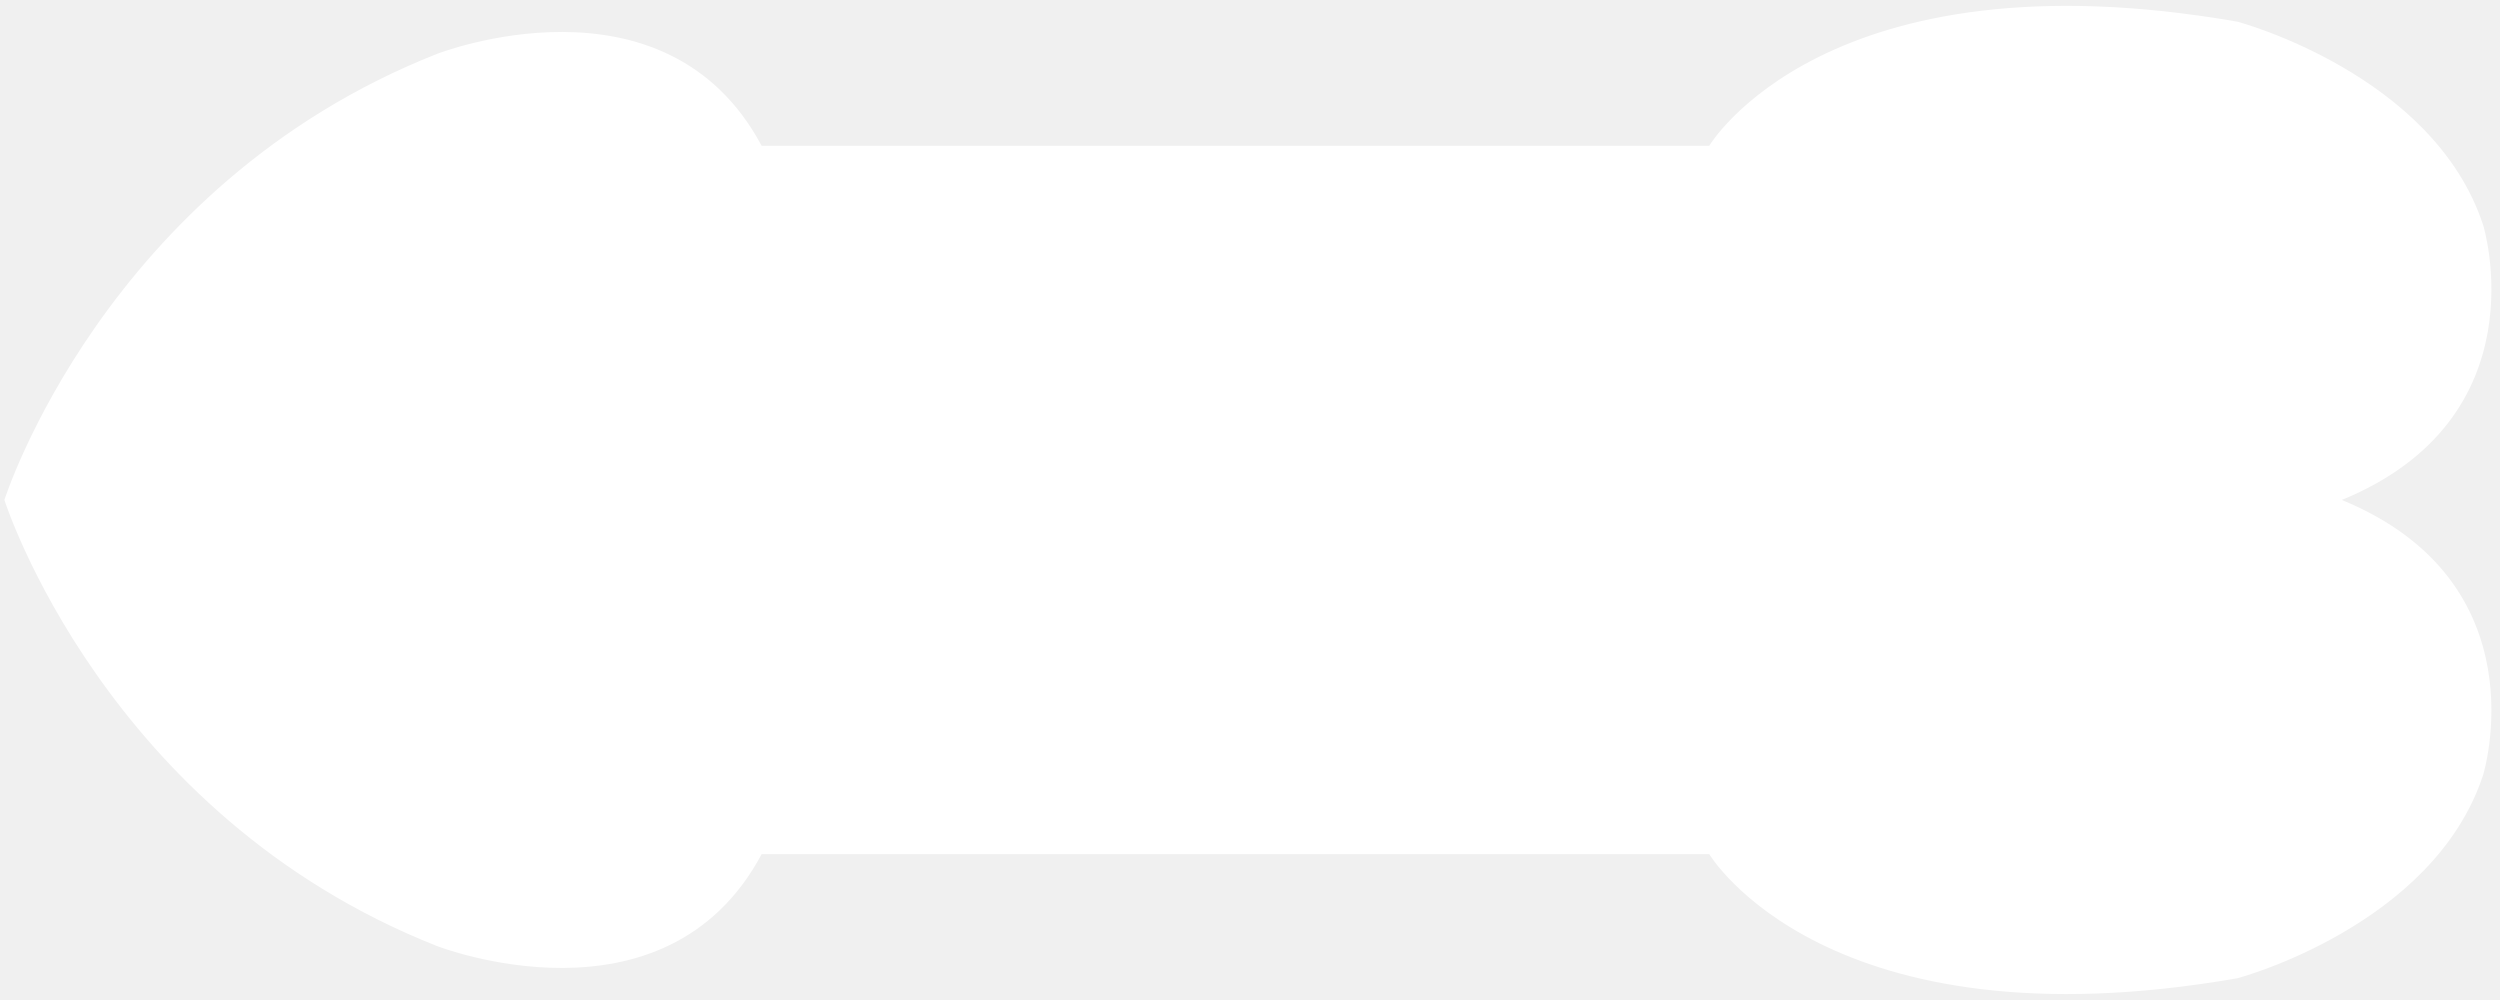
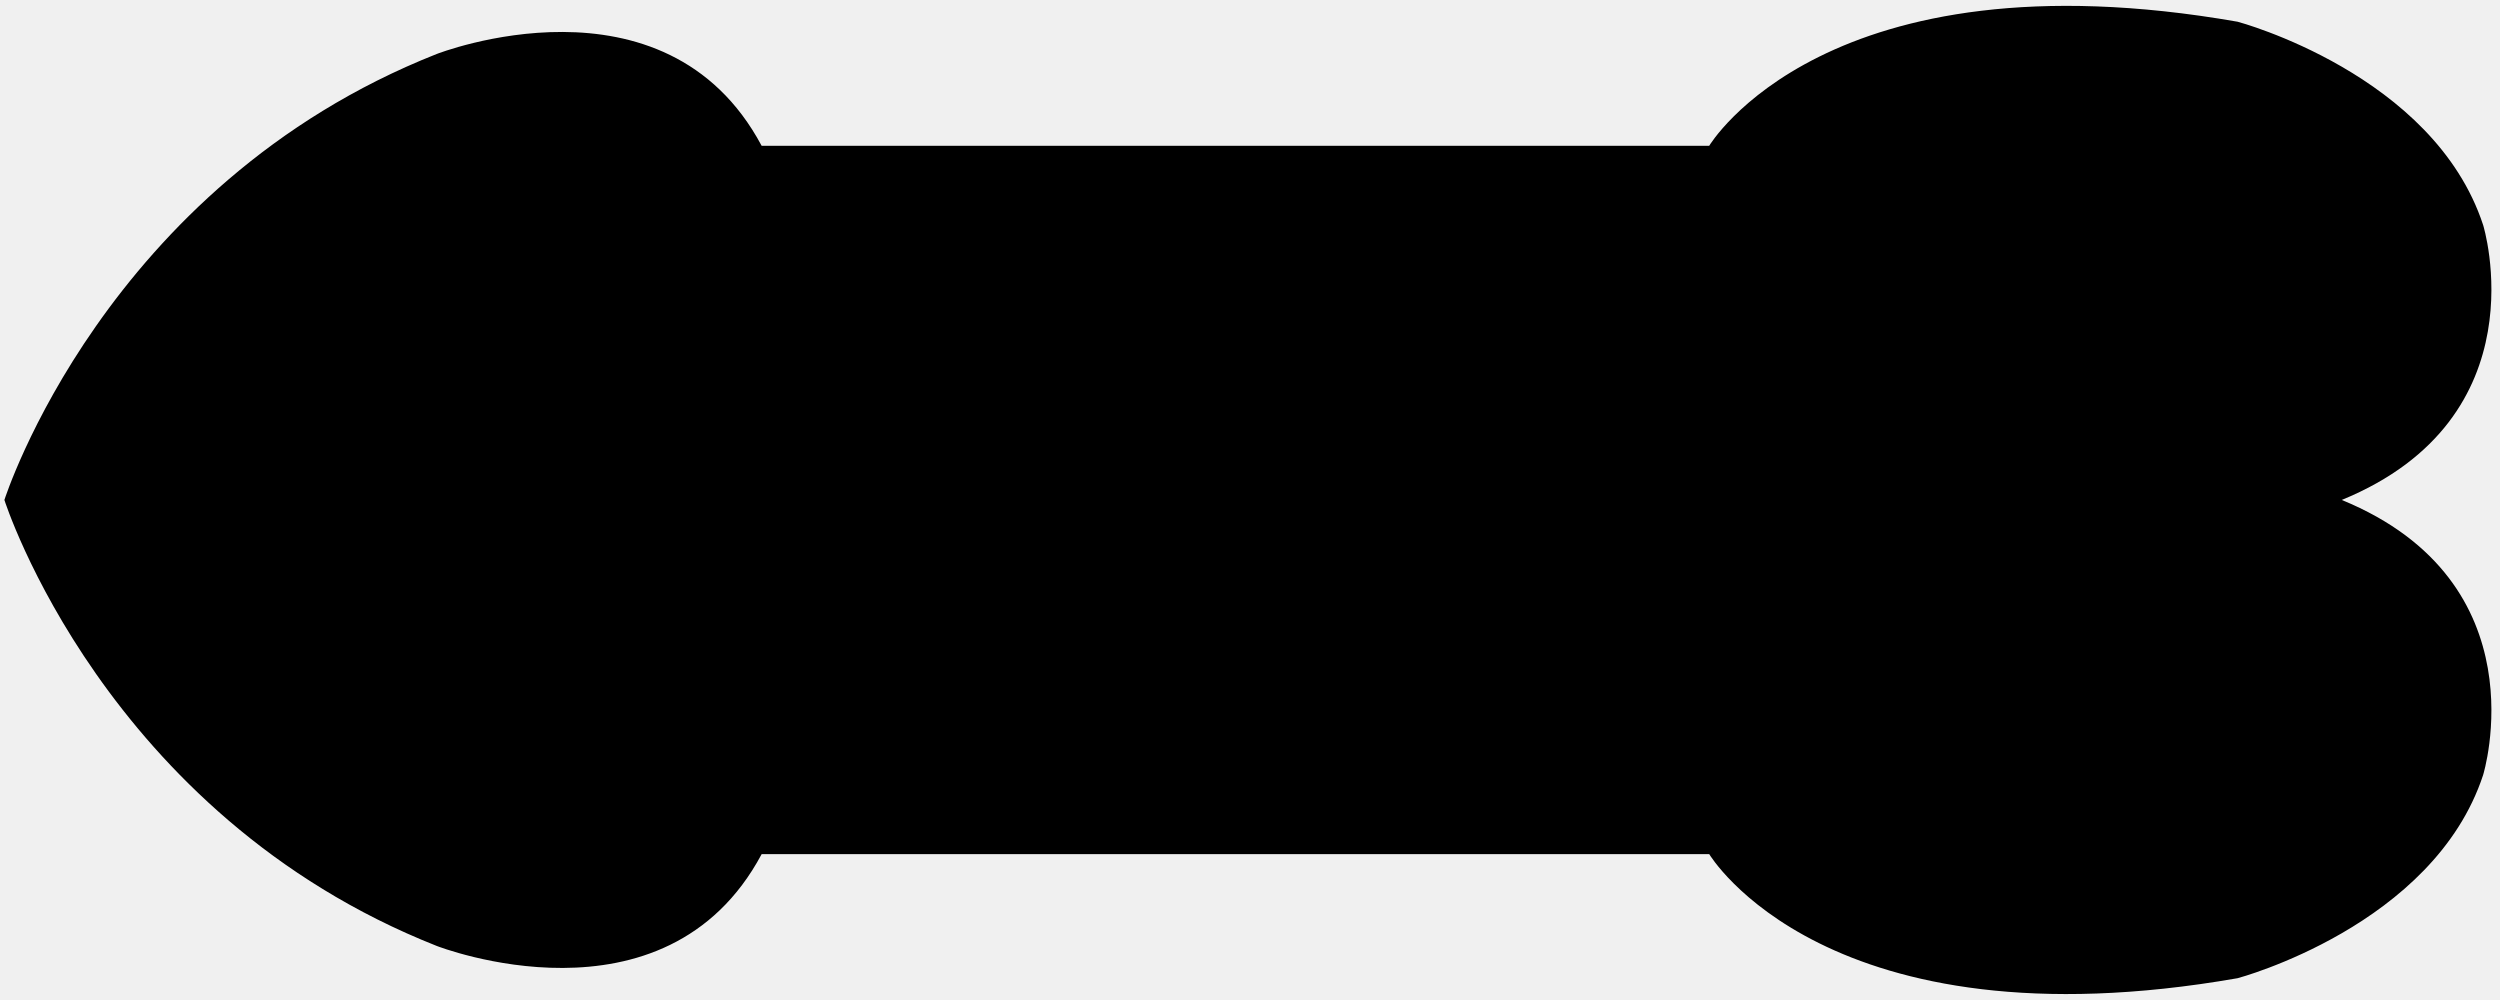
<svg xmlns="http://www.w3.org/2000/svg" viewBox="0 0 1000 400" width="1000" height="400">
-   <path fill="white" d="M993.28,309.91c-19.84,60.52-98.23,81.37-98.23,81.37-164.71,28.77-211.35-49.62-211.35-49.62h-379.04c-38.7,72.44-129.98,36.71-129.98,36.71C41.72,325.78,1.76,199.98,1.76,199.98c0,0,39.95-125.8,172.91-178.38,0,0,91.28-35.74,129.98,36.71h379.04s46.64-78.39,211.35-49.62c0,0,78.39,20.85,98.23,81.37,0,0,23.81,76.98-56.57,109.92,80.38,32.95,56.57,109.93,56.57,109.93" />
+   <path fill="black" d="M993.28,309.91c-19.84,60.52-98.23,81.37-98.23,81.37-164.71,28.77-211.35-49.62-211.35-49.62h-379.04c-38.7,72.44-129.98,36.71-129.98,36.71C41.72,325.78,1.76,199.98,1.76,199.98c0,0,39.95-125.8,172.91-178.38,0,0,91.28-35.74,129.98,36.71h379.04s46.64-78.39,211.35-49.62c0,0,78.39,20.85,98.23,81.37,0,0,23.81,76.98-56.57,109.92,80.38,32.95,56.57,109.93,56.57,109.93" />
</svg>
